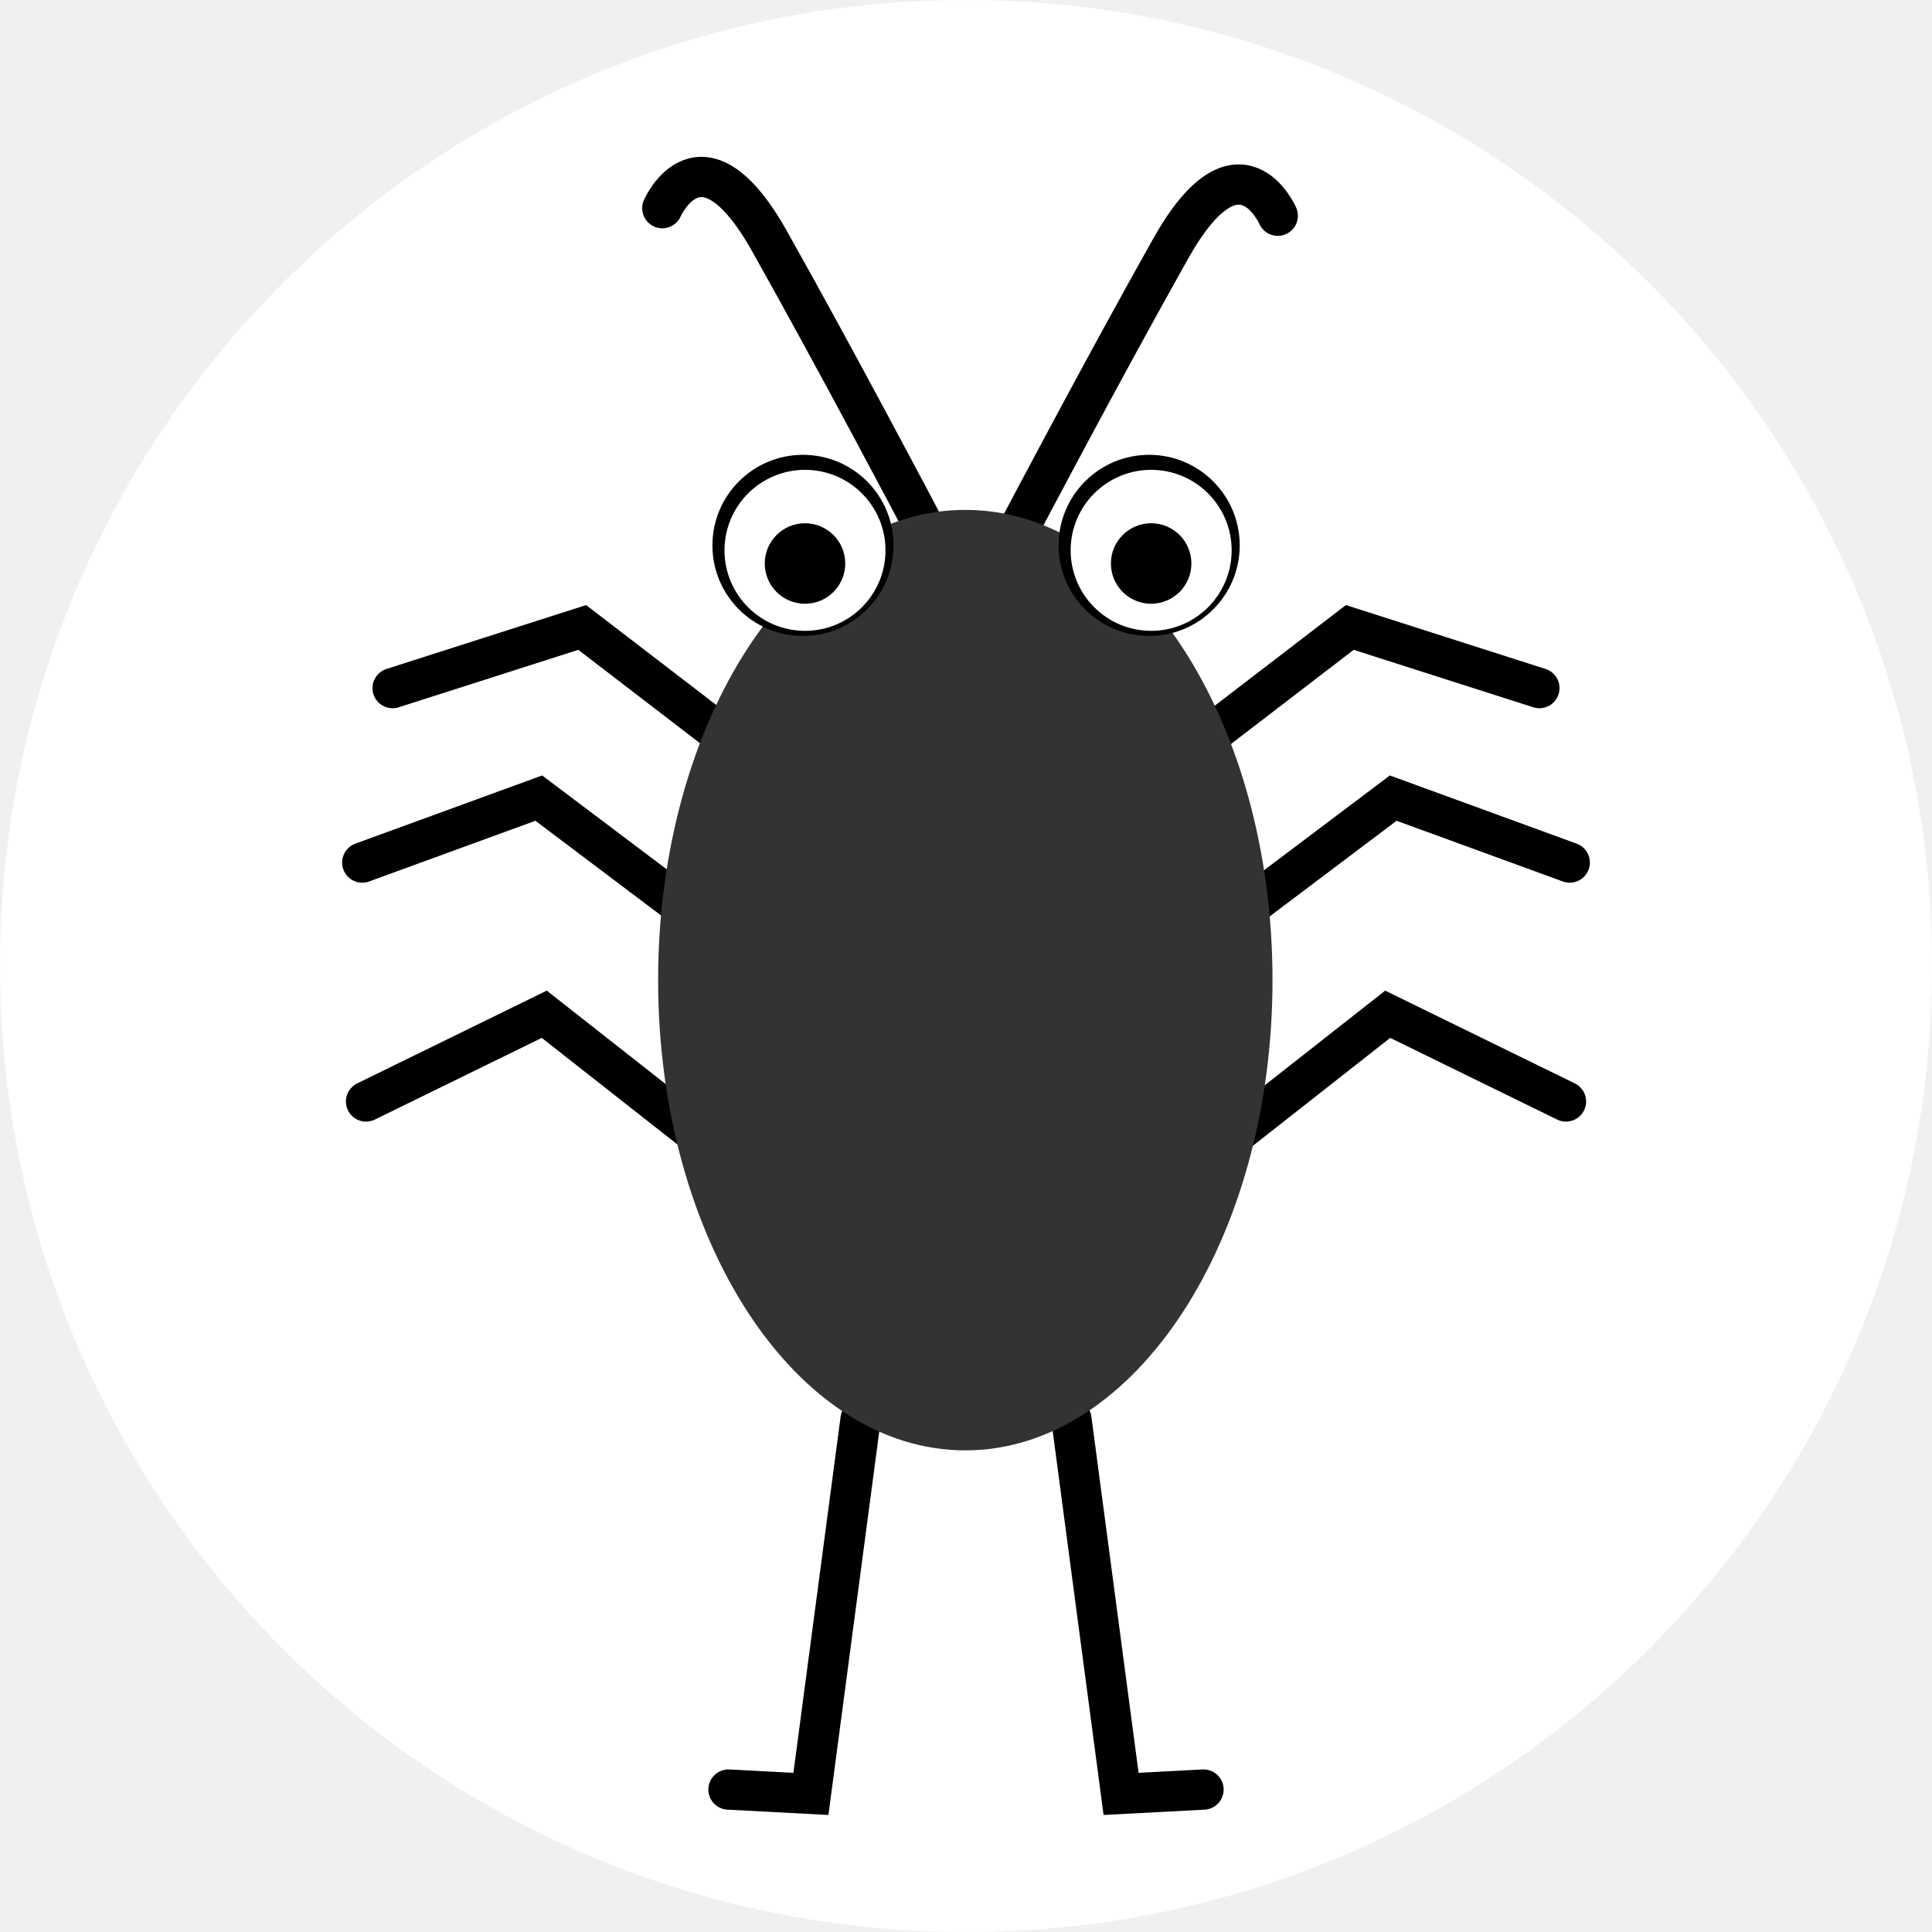
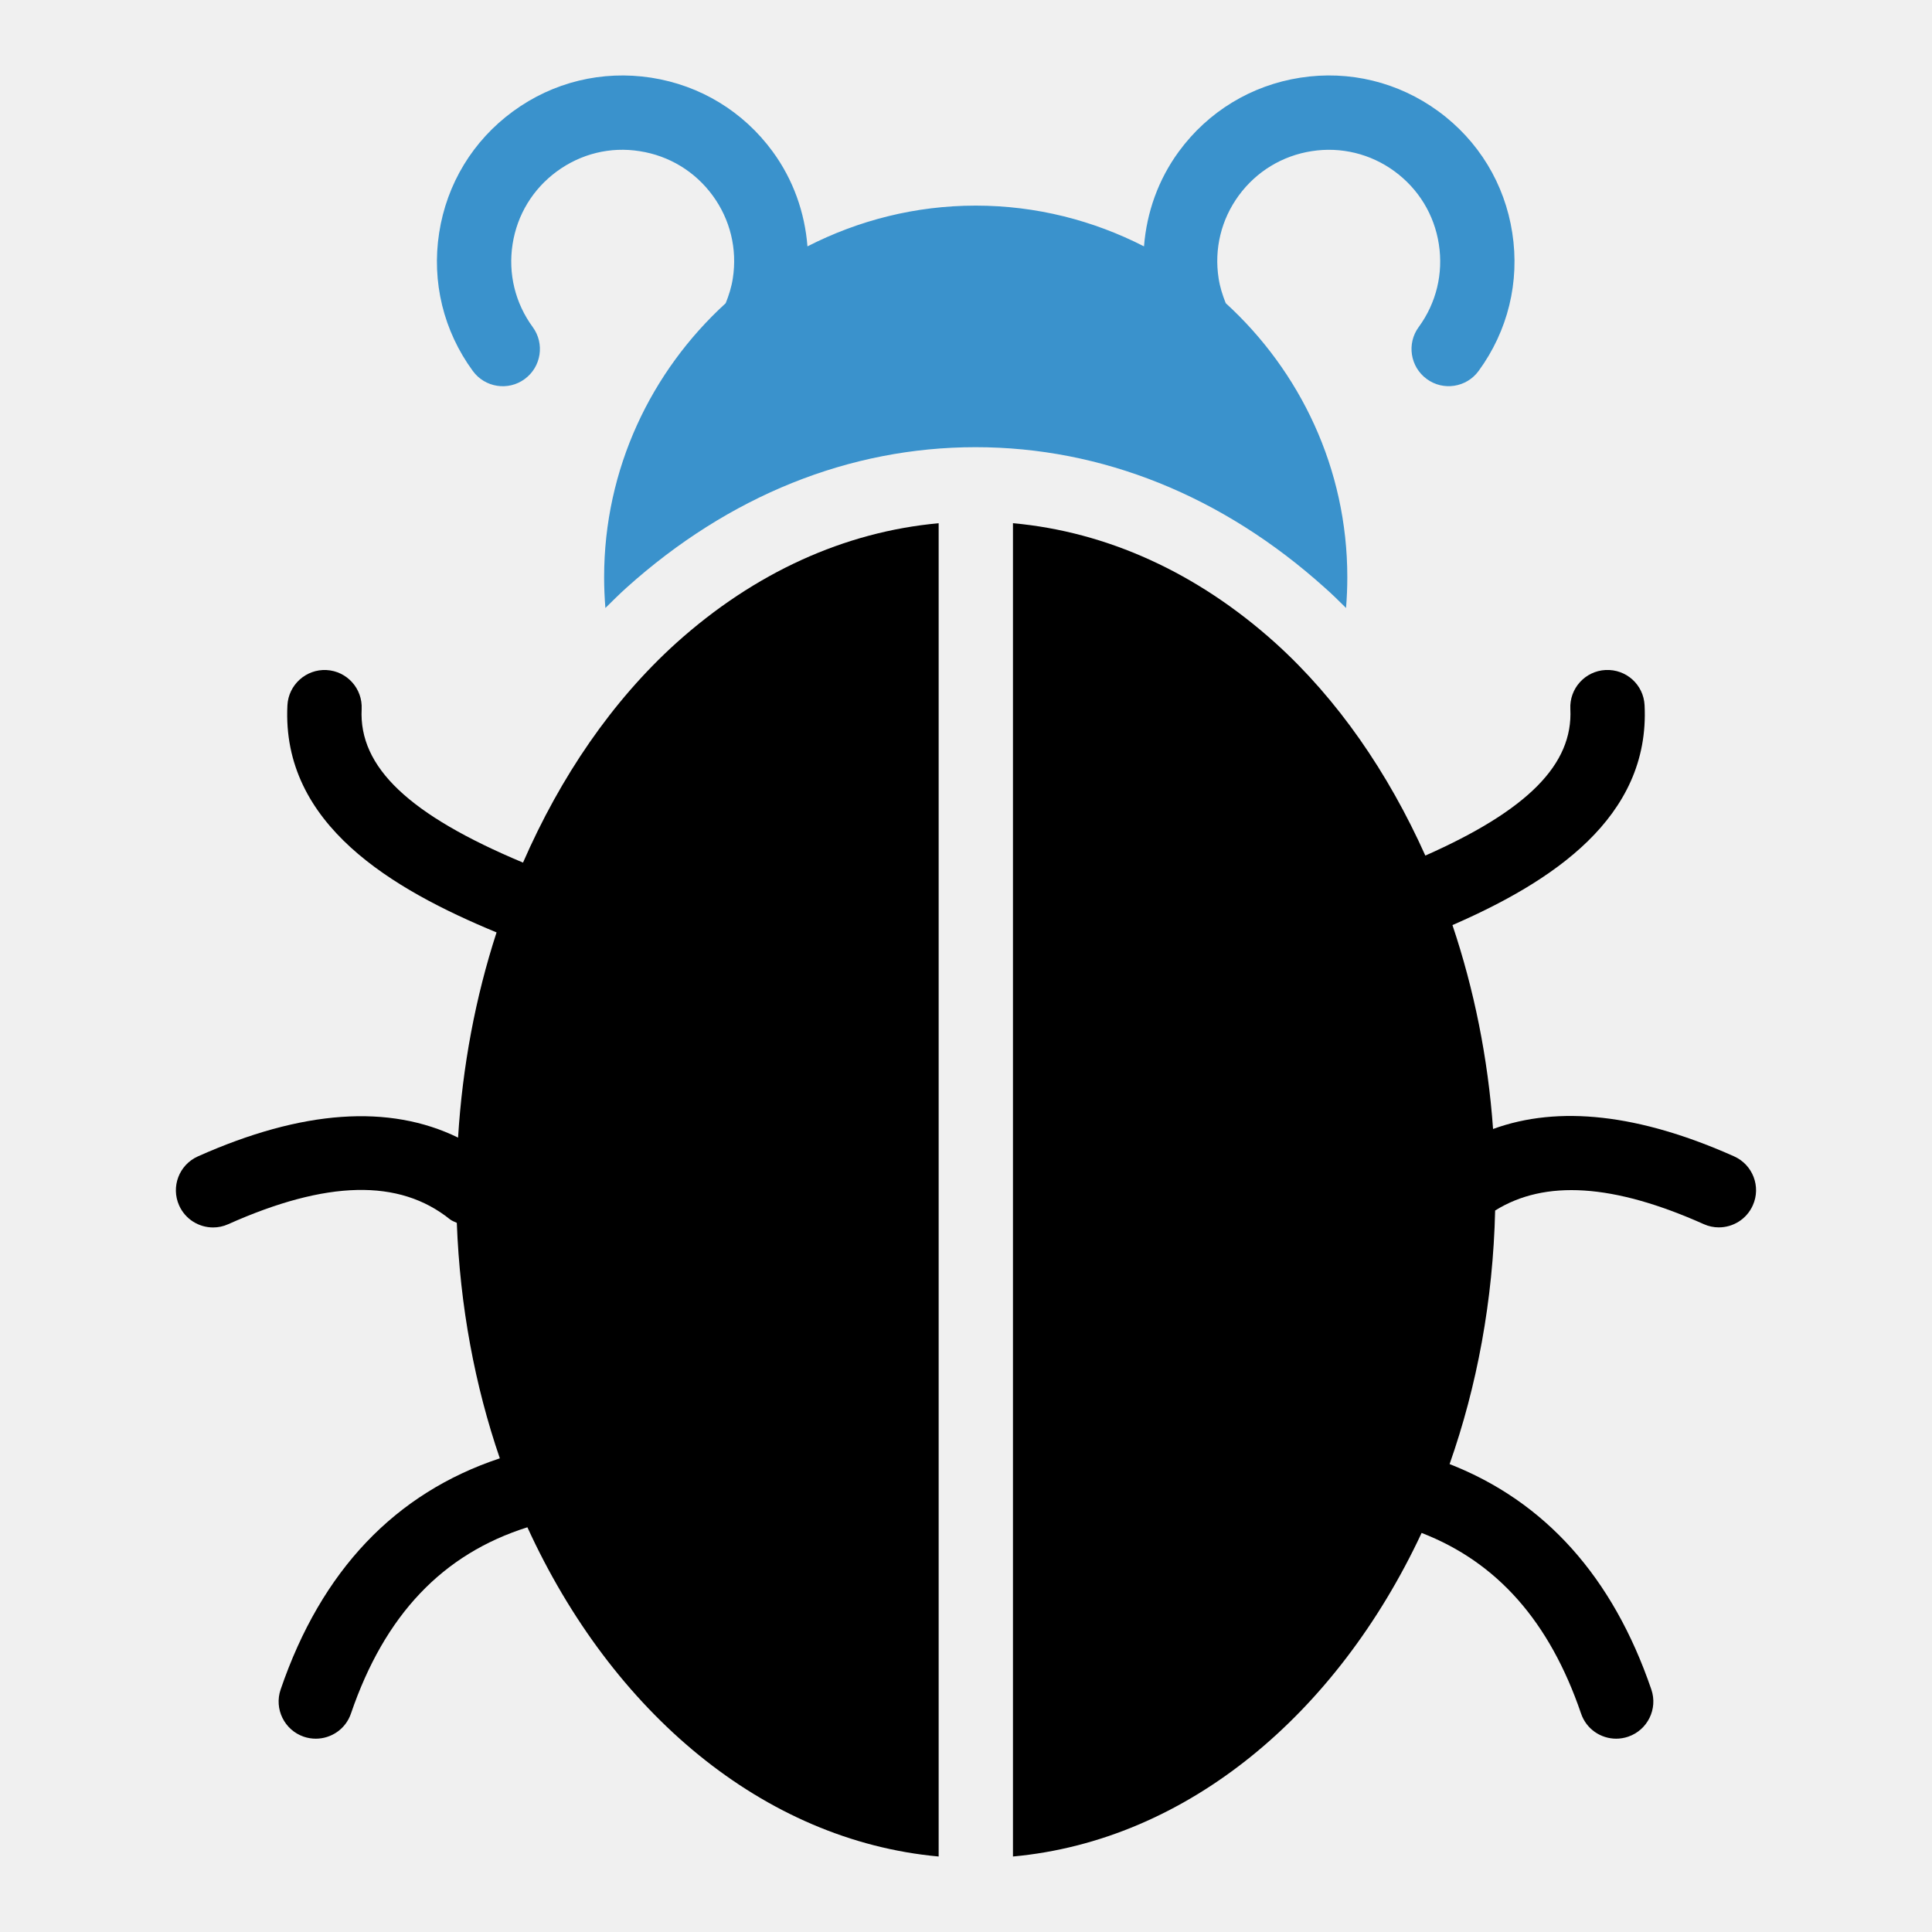
- <svg xmlns="http://www.w3.org/2000/svg" width="48" height="48" viewBox="0 0 48 48" fill="none">
-   <circle cx="24" cy="24" r="24" fill="white" />
-   <path d="M29.201 29.345L34.477 25.199L38.906 27.366" stroke="black" stroke-linecap="round" />
-   <path d="M18.799 29.345L13.522 25.199L9.094 27.366" stroke="black" stroke-linecap="round" />
-   <path d="M25.34 13.086C25.34 13.086 27.391 9.189 29.087 6.174C30.782 3.159 31.746 5.36 31.746 5.36" stroke="black" stroke-linecap="round" />
-   <path d="M30.238 23.126L34.614 19.829L39 21.43" stroke="black" stroke-linecap="round" />
-   <path d="M17.762 23.126L13.386 19.829L9 21.43" stroke="black" stroke-linecap="round" />
-   <path d="M22.862 12.898C22.862 12.898 20.811 9.001 19.115 5.986C17.419 2.971 16.455 5.172 16.455 5.172" stroke="black" stroke-linecap="round" />
-   <path d="M29.484 18.698L33.535 15.589L38.246 17.096" stroke="black" stroke-linecap="round" />
-   <path d="M18.516 18.698L14.465 15.589L9.754 17.096" stroke="black" stroke-linecap="round" />
-   <path d="M26.619 35.259L27.853 44.569L29.901 44.461" stroke="black" stroke-linecap="round" />
-   <path d="M21.381 35.259L20.147 44.569L18.099 44.461" stroke="black" stroke-linecap="round" />
-   <ellipse cx="23.983" cy="24.351" rx="7.632" ry="11.683" fill="#333333" />
-   <circle cx="19.95" cy="13.55" r="2.25" fill="black" />
-   <circle cx="20" cy="13.673" r="2" fill="white" />
-   <circle cx="20" cy="14" r="1" fill="black" />
-   <circle cx="28.55" cy="13.55" r="2.25" fill="black" />
-   <circle cx="28.6" cy="13.673" r="2" fill="white" />
-   <circle cx="28.6" cy="14" r="1" fill="black" />
+ <svg xmlns="http://www.w3.org/2000/svg" enable-background="new 0 0 52 52" id="Layer_1" version="1.1" viewBox="0 0 52 52" xml:space="preserve">
+   <g>
+     <g>
+       <path d="M46.672,31.123c-2.55-1.138-4.721-1.38-6.486-0.736    c-0.137-1.911-0.511-3.756-1.093-5.488c2.653-1.156,5.324-2.88,5.171-5.918    c-0.028-0.552-0.492-0.974-1.05-0.948c-0.551,0.028-0.976,0.498-0.948,1.05    c0.075,1.489-1.148,2.724-3.903,3.945c-1.002-2.232-2.357-4.206-4.039-5.725    c-2.104-1.892-4.529-2.991-7.06-3.221v35.886    c4.674-0.428,8.711-3.818,10.999-8.709c2.033,0.788,3.444,2.382,4.291,4.86    C42.695,46.537,43.084,46.797,43.5,46.797c0.107,0,0.216-0.018,0.323-0.054    c0.522-0.179,0.802-0.747,0.623-1.27c-1.035-3.029-2.862-5.062-5.43-6.067    c0.737-2.094,1.169-4.396,1.226-6.825c1.341-0.835,3.179-0.721,5.615,0.367    c0.132,0.06,0.271,0.087,0.406,0.087c0.383,0,0.748-0.221,0.914-0.593    C47.403,31.94,47.177,31.348,46.672,31.123z" />
+     </g>
+     <g>
+       <path d="M14.077,23.217c-3.064-1.283-4.423-2.568-4.343-4.133    c0.027-0.552-0.396-1.021-0.948-1.05c-0.548-0.027-1.021,0.396-1.05,0.948    c-0.163,3.214,2.835,4.958,5.629,6.114c-0.567,1.745-0.918,3.604-1.036,5.523    c-1.85-0.905-4.193-0.749-7.002,0.505c-0.505,0.225-0.731,0.816-0.506,1.32    c0.166,0.372,0.531,0.593,0.914,0.593c0.136,0,0.274-0.027,0.406-0.087    c2.652-1.185,4.604-1.228,5.968-0.133c0.057,0.045,0.123,0.065,0.186,0.096    c0.085,2.247,0.487,4.382,1.158,6.338c-2.813,0.934-4.804,3.015-5.9,6.223    C7.375,45.997,7.654,46.565,8.177,46.744C8.284,46.78,8.393,46.797,8.5,46.797    c0.416,0,0.805-0.261,0.946-0.677c0.908-2.658,2.47-4.294,4.749-5.013    c2.275,4.973,6.347,8.43,11.069,8.861V14.083    c-2.531,0.23-4.956,1.329-7.06,3.221    C16.474,18.866,15.086,20.906,14.077,23.217z" />
+     </g>
+     <g>
+       <path d="M36.229,16.364c0.022-0.274,0.034-0.551,0.034-0.83    c0-2.919-1.268-5.543-3.272-7.374c-0.086-0.214-0.156-0.435-0.192-0.669    c-0.123-0.792,0.07-1.584,0.543-2.23c0.474-0.646,1.171-1.07,1.963-1.193    c0.787-0.123,1.584,0.07,2.229,0.543c0.647,0.474,1.071,1.171,1.193,1.962    c0.123,0.792-0.07,1.584-0.543,2.23c-0.326,0.445-0.229,1.071,0.216,1.397    c0.444,0.328,1.072,0.23,1.397-0.216c0.789-1.078,1.111-2.398,0.906-3.718    C40.5,4.947,39.794,3.786,38.716,2.997c-1.078-0.789-2.402-1.111-3.718-0.906    c-1.32,0.205-2.481,0.911-3.27,1.988c-0.555,0.758-0.865,1.639-0.937,2.552    c-1.362-0.696-2.898-1.097-4.529-1.097s-3.167,0.401-4.529,1.097    c-0.072-0.913-0.382-1.794-0.937-2.552c-0.788-1.077-1.949-1.783-3.269-1.988    c-1.322-0.204-2.641,0.117-3.719,0.906c-1.078,0.788-1.784,1.949-1.988,3.27    c-0.205,1.319,0.117,2.64,0.906,3.718c0.325,0.446,0.953,0.544,1.397,0.216    c0.445-0.326,0.542-0.952,0.216-1.397c-0.473-0.646-0.666-1.438-0.543-2.23    c0.122-0.791,0.546-1.488,1.193-1.962c0.646-0.473,1.438-0.67,2.23-0.543    c0.792,0.123,1.488,0.547,1.962,1.193c0.473,0.646,0.666,1.438,0.543,2.23    c-0.036,0.234-0.106,0.455-0.192,0.669c-2.004,1.831-3.272,4.455-3.272,7.374    c0,0.278,0.012,0.554,0.034,0.829c0.186-0.184,0.372-0.369,0.565-0.543    c2.756-2.478,6.005-3.785,9.4-3.785s6.646,1.308,9.397,3.782    C35.855,15.993,36.042,16.178,36.229,16.364z" fill="#3A92CC" />
+     </g>
+   </g>
</svg>
